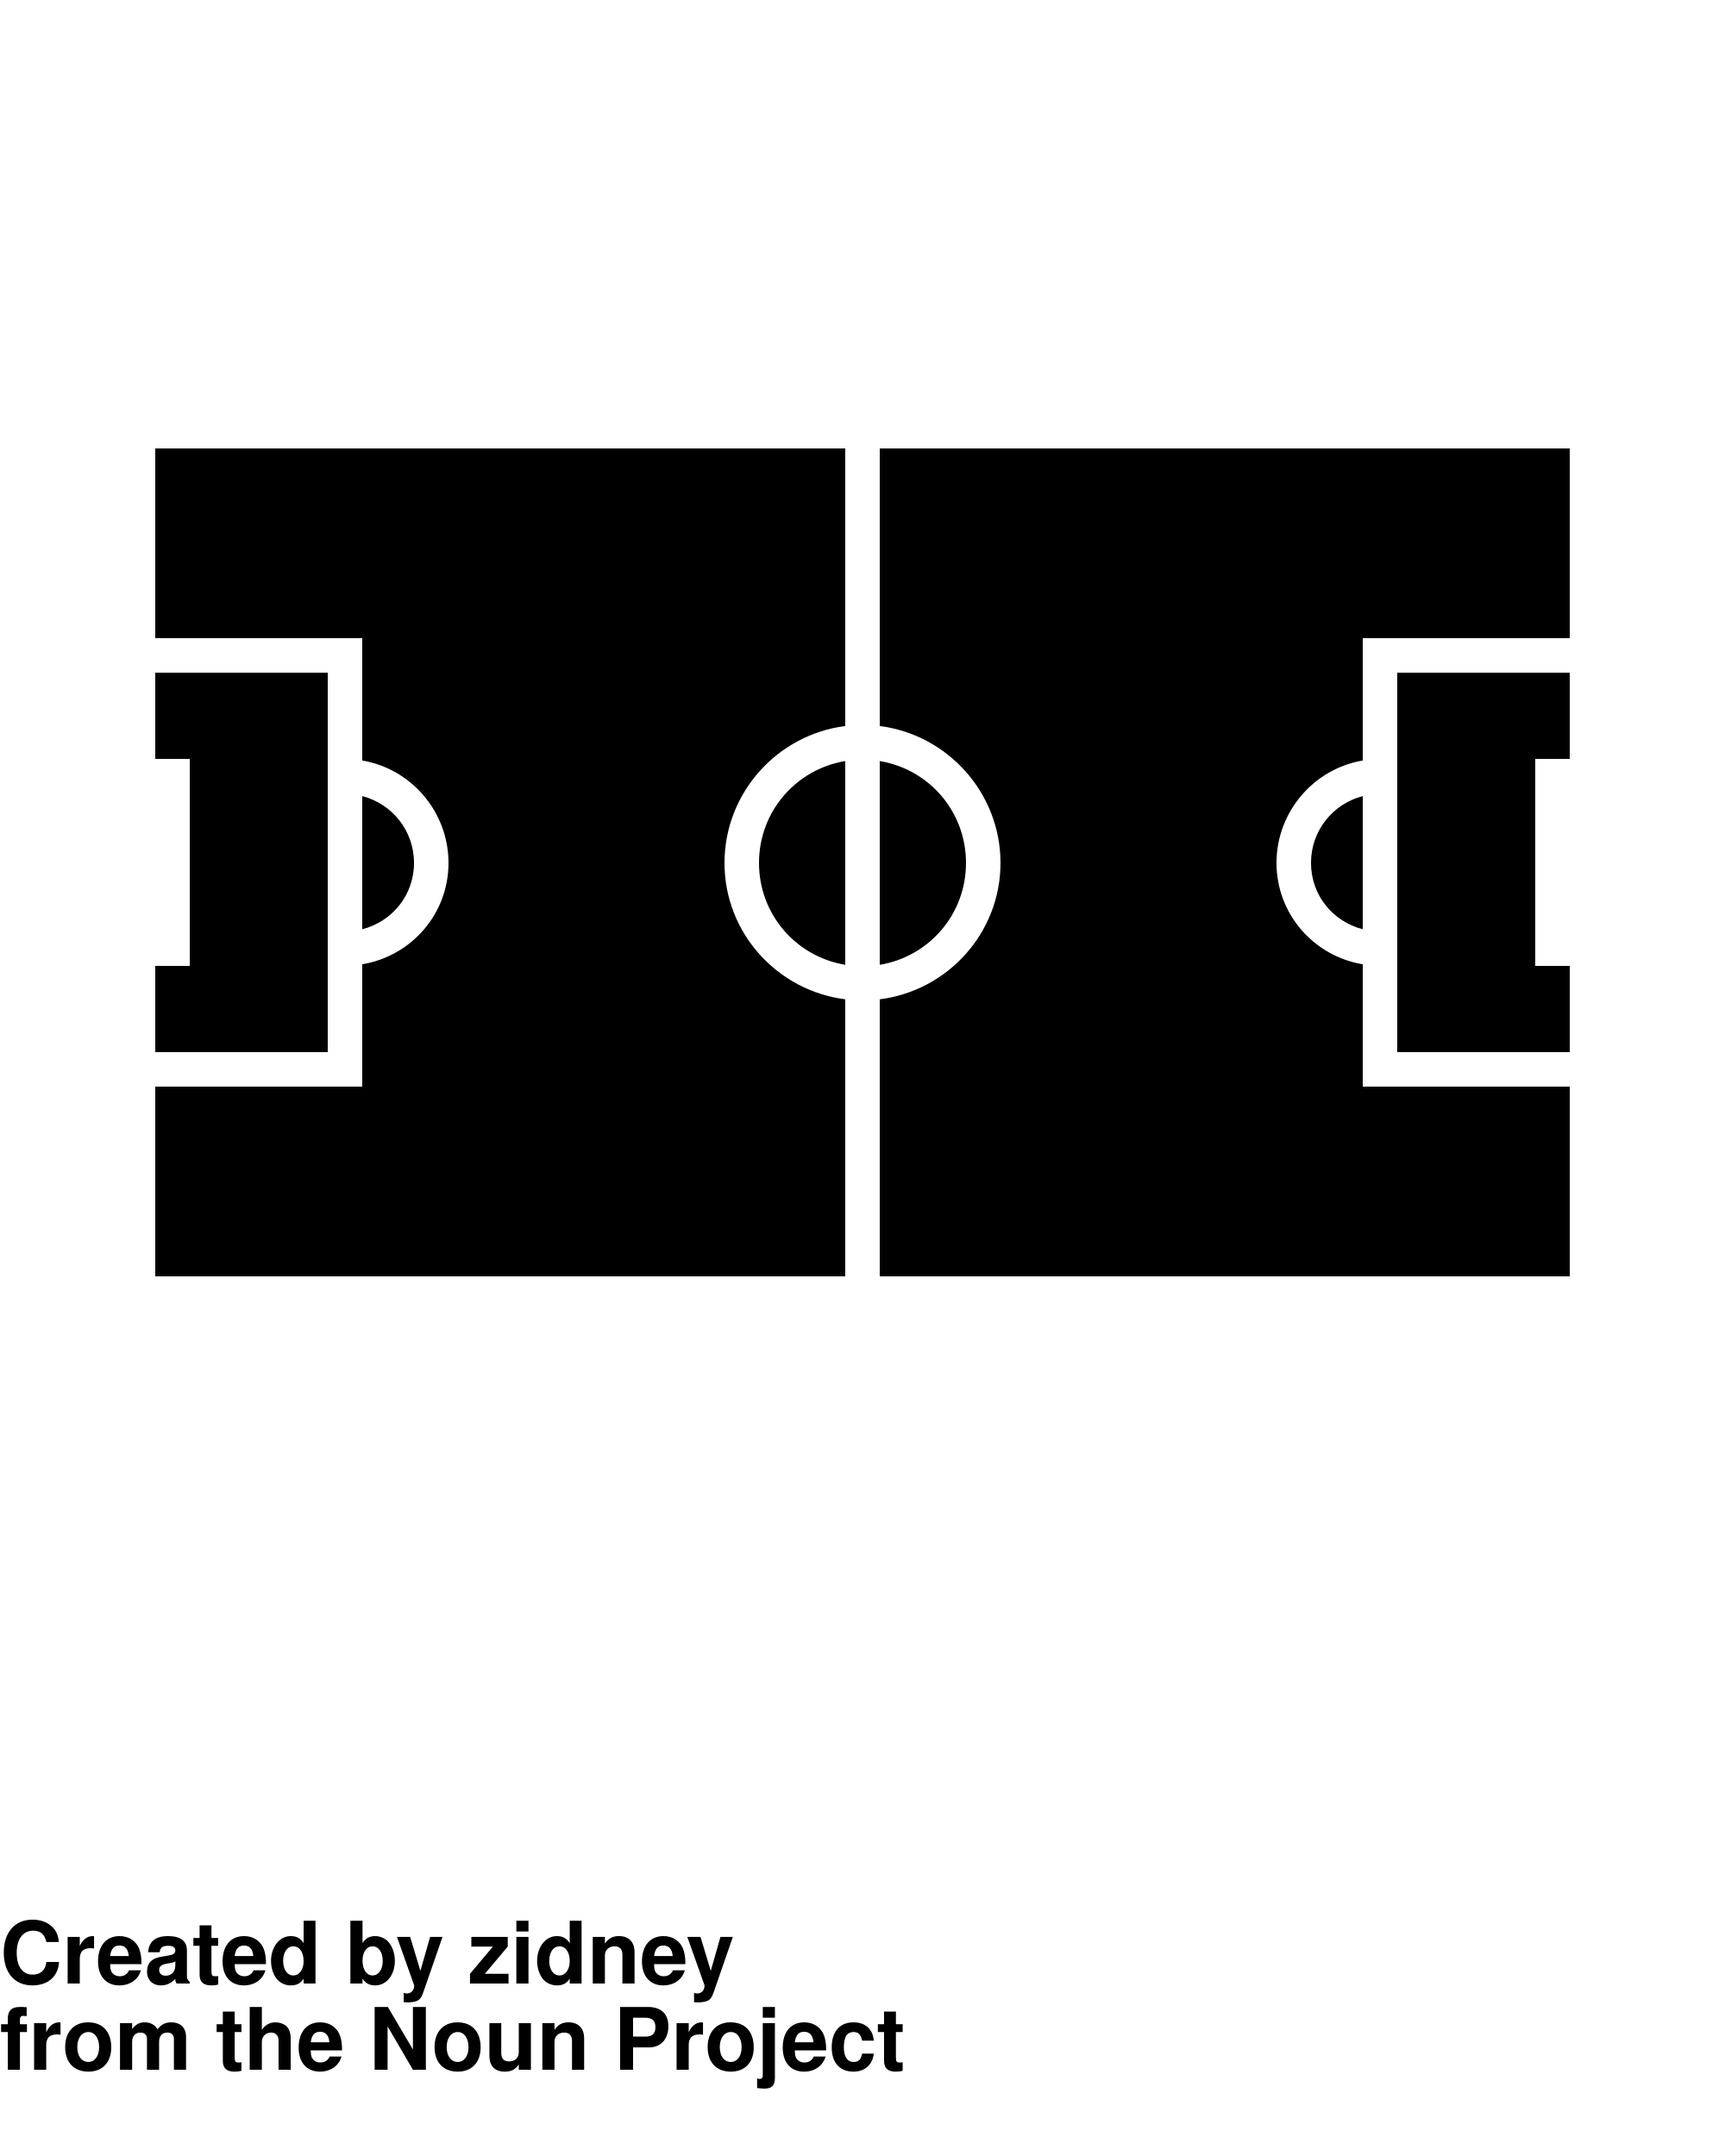
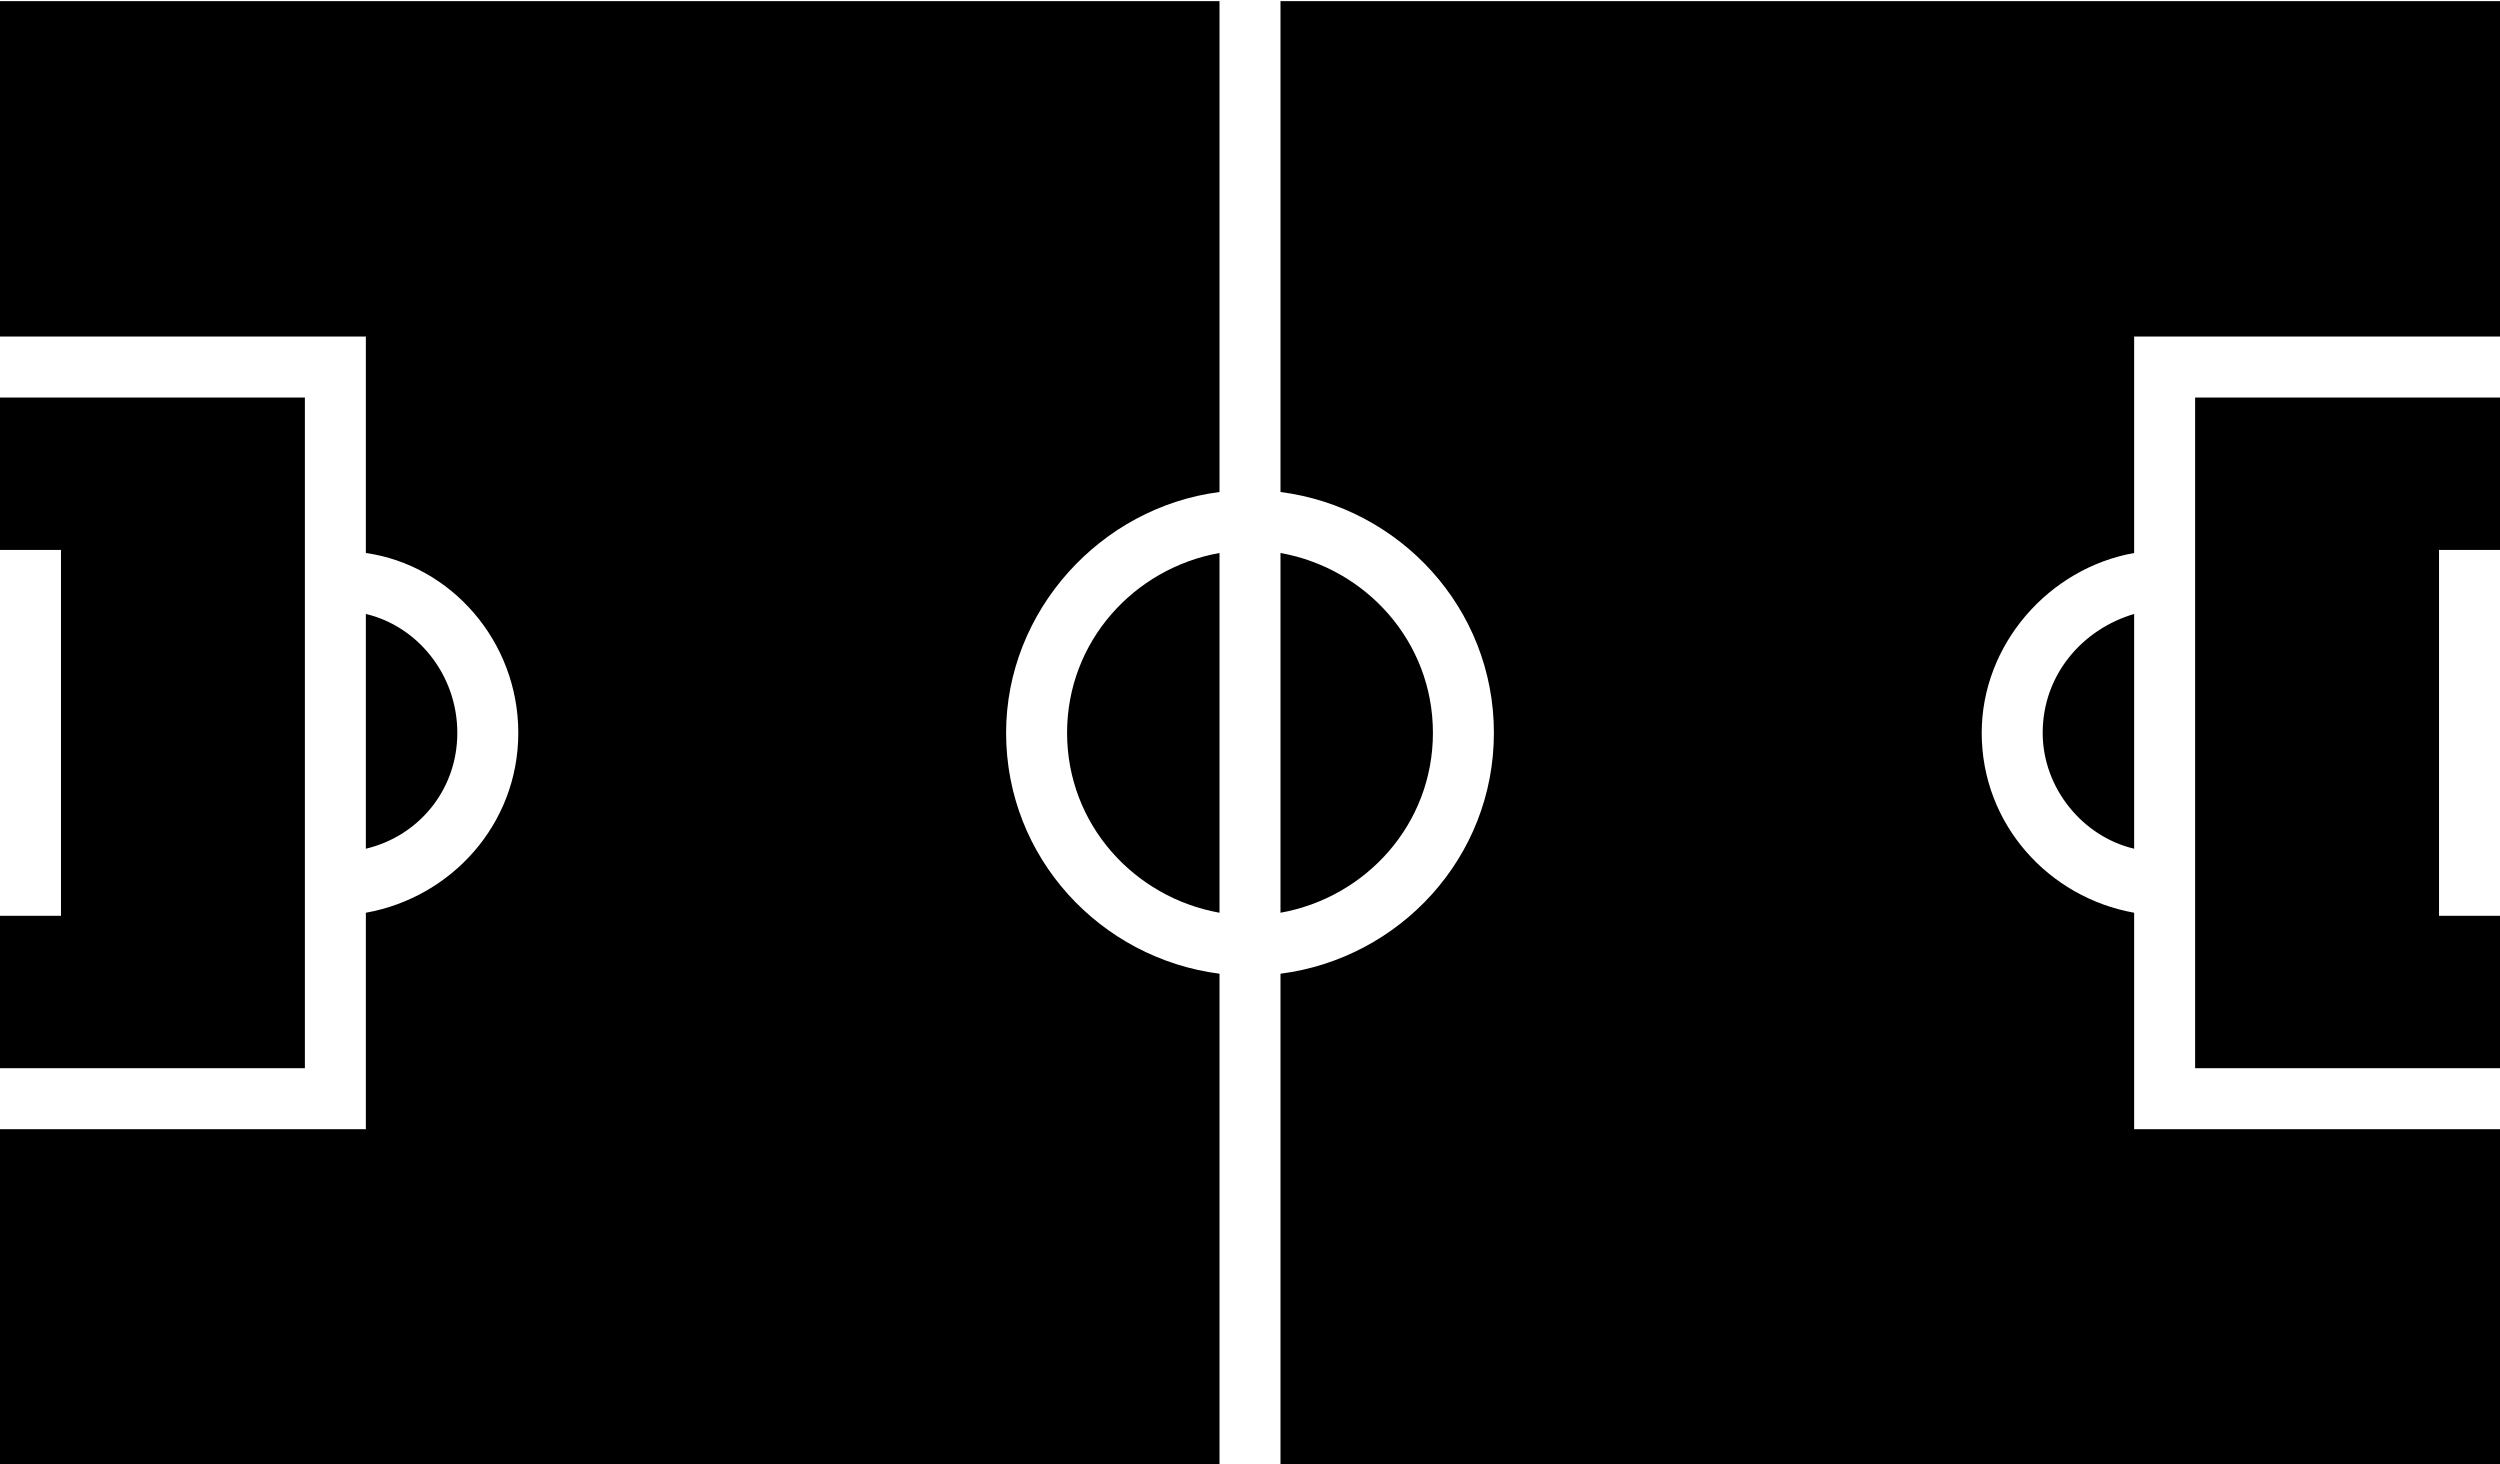
- <svg xmlns="http://www.w3.org/2000/svg" version="1.1" x="0px" y="0px" viewBox="0 0 100 125">
-   <g transform="translate(0,-952.3622)">
-     <path d="m 9,978.362 40,0 0,16.094 c -3.933,0.498 -7,3.873 -7,7.938 0,4.065 3.067,7.408 7,7.906 l 0,16.063 -40,0 0,-11 c 4,0 8,0 12,0 0,-2.365 0,-4.729 0,-7.094 2.836,-0.472 5,-2.91 5,-5.875 0,-2.965 -2.164,-5.462 -5,-5.938 0,-2.365 0,-4.729 0,-7.094 -4,0 -8,0 -12,0 z m 42,0 40,0 0,11 c -4,0 -8,0 -12,0 0,2.365 0,4.729 0,7.094 -2.836,0.475 -5,2.973 -5,5.938 0,2.965 2.164,5.403 5,5.875 0,2.365 0,4.729 0,7.094 4,0 8,0 12,0 l 0,11 -40,0 0,-16.063 c 3.933,-0.498 7,-3.841 7,-7.906 0,-4.065 -3.067,-7.439 -7,-7.938 z m -42,13 10,0 0,22 -10,0 0,-5 2,0 0,-12 -2,0 z m 72,0 10,0 0,5 -2,0 0,12 2,0 0,5 -10,0 z m -32,5.125 0,11.812 c -2.848,-0.471 -5,-2.92 -5,-5.906 0,-2.986 2.152,-5.435 5,-5.906 z m 2,0 c 2.848,0.471 5,2.92 5,5.906 0,2.986 -2.152,5.435 -5,5.906 z m -30,2.031 c 1.728,0.446 3,2.002 3,3.875 0,1.874 -1.271,3.403 -3,3.844 z m 58,0 0,7.719 c -1.729,-0.441 -3,-1.97 -3,-3.844 0,-1.873 1.272,-3.429 3,-3.875 z" style="text-indent:0;text-transform:none;direction:ltr;block-progression:tb;baseline-shift:baseline;color:#000000;enable-background:accumulate;" fill="#000000" fill-opacity="1" stroke="none" marker="none" visibility="visible" display="inline" overflow="visible" />
-   </g>
-   <text x="0" y="115" fill="#000000" font-size="5px" font-weight="bold" font-family="'Helvetica Neue', Helvetica, Arial-Unicode, Arial, Sans-serif">Created by zidney</text>
-   <text x="0" y="120" fill="#000000" font-size="5px" font-weight="bold" font-family="'Helvetica Neue', Helvetica, Arial-Unicode, Arial, Sans-serif">from the Noun Project</text>
+ <svg xmlns="http://www.w3.org/2000/svg" viewBox="0 0 82 48">
+   <path d="M0 .038h40v16.1c-3.9.5-7 3.9-7 7.9 0 4.1 3.1 7.4 7 7.9v16.1H0v-11h12v-7.1c2.8-.5 5-2.9 5-5.9 0-3-2.2-5.5-5-5.9v-7.1H0v-11zm42 0h40v11H70v7.1c-2.8.5-5 3-5 5.9 0 3 2.2 5.4 5 5.9v7.1h12v11H42v-16.1c3.9-.5 7-3.8 7-7.9s-3.1-7.4-7-7.9V.038zm-42 13h10v22H0v-5h2v-12H0v-5zm72 0h10v5h-2v12h2v5H72v-22zm-32 5.1v11.8c-2.8-.5-5-2.9-5-5.9 0-3 2.2-5.4 5-5.9zm2 0c2.8.5 5 2.9 5 5.9s-2.2 5.4-5 5.9v-11.8zm-30 2c1.7.4 3 2 3 3.9s-1.3 3.4-3 3.8v-7.7zm58 0v7.7c-1.7-.4-3-2-3-3.8 0-1.9 1.3-3.4 3-3.9z" />
</svg>
